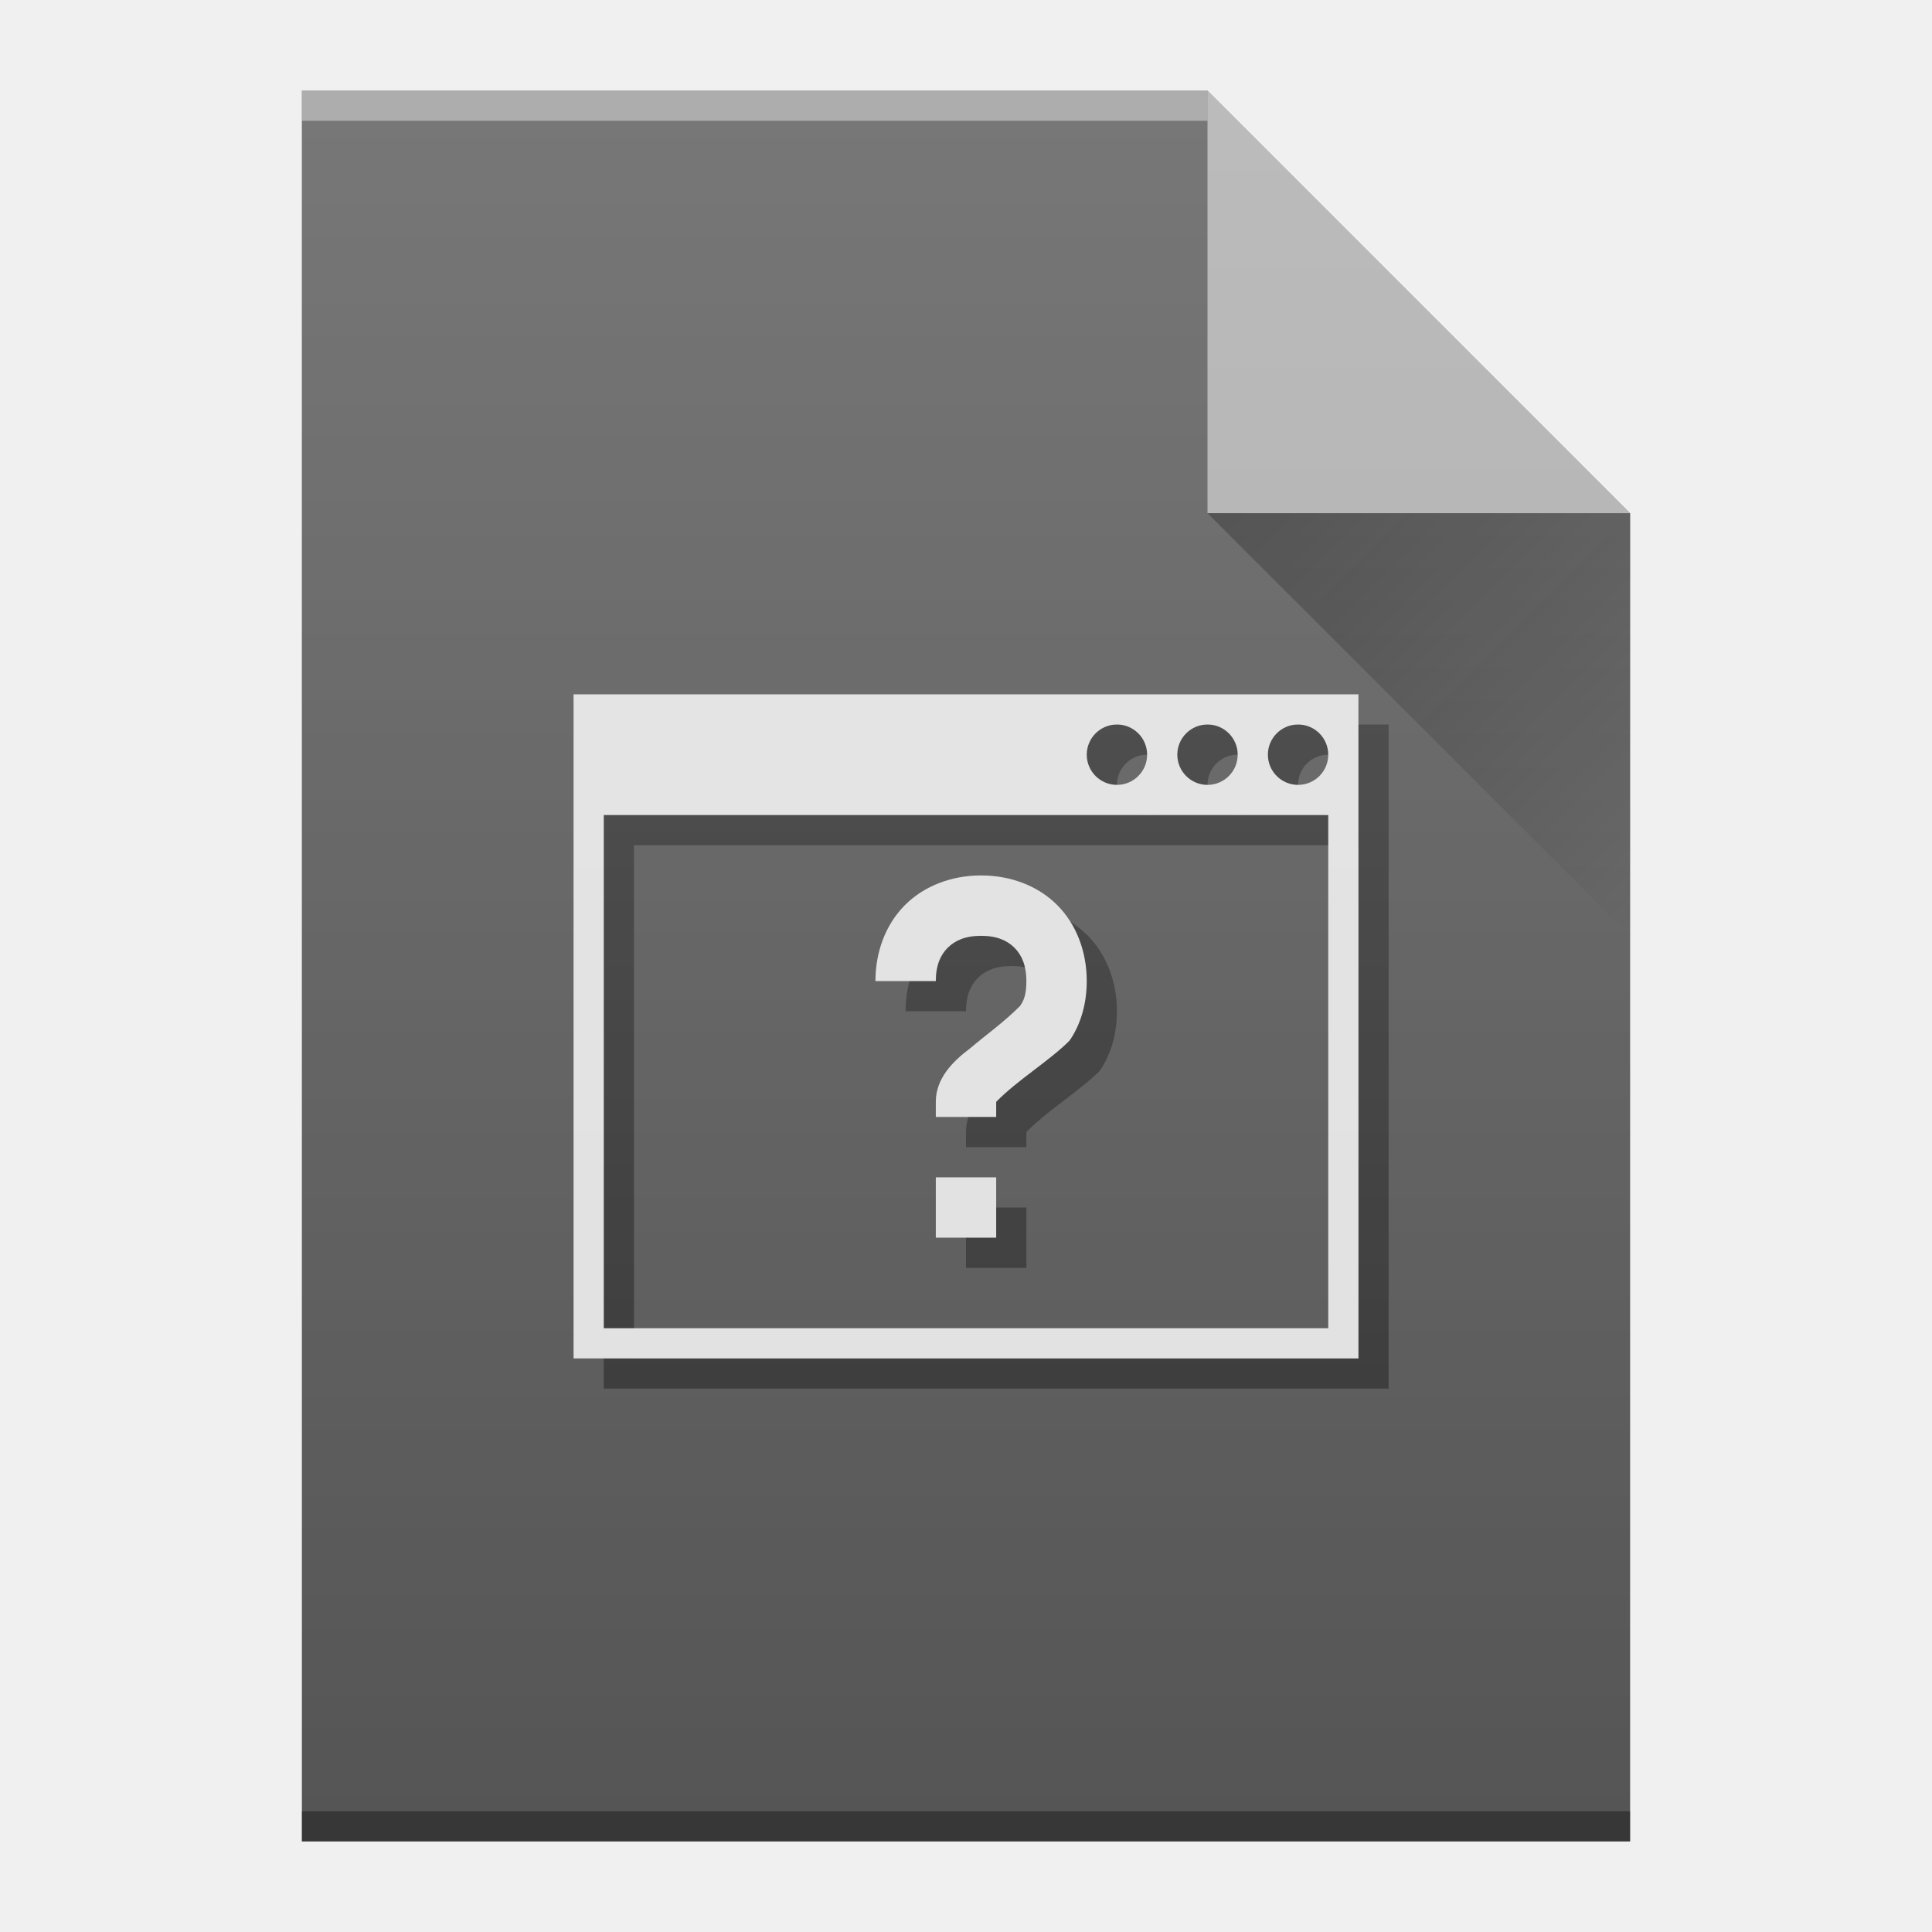
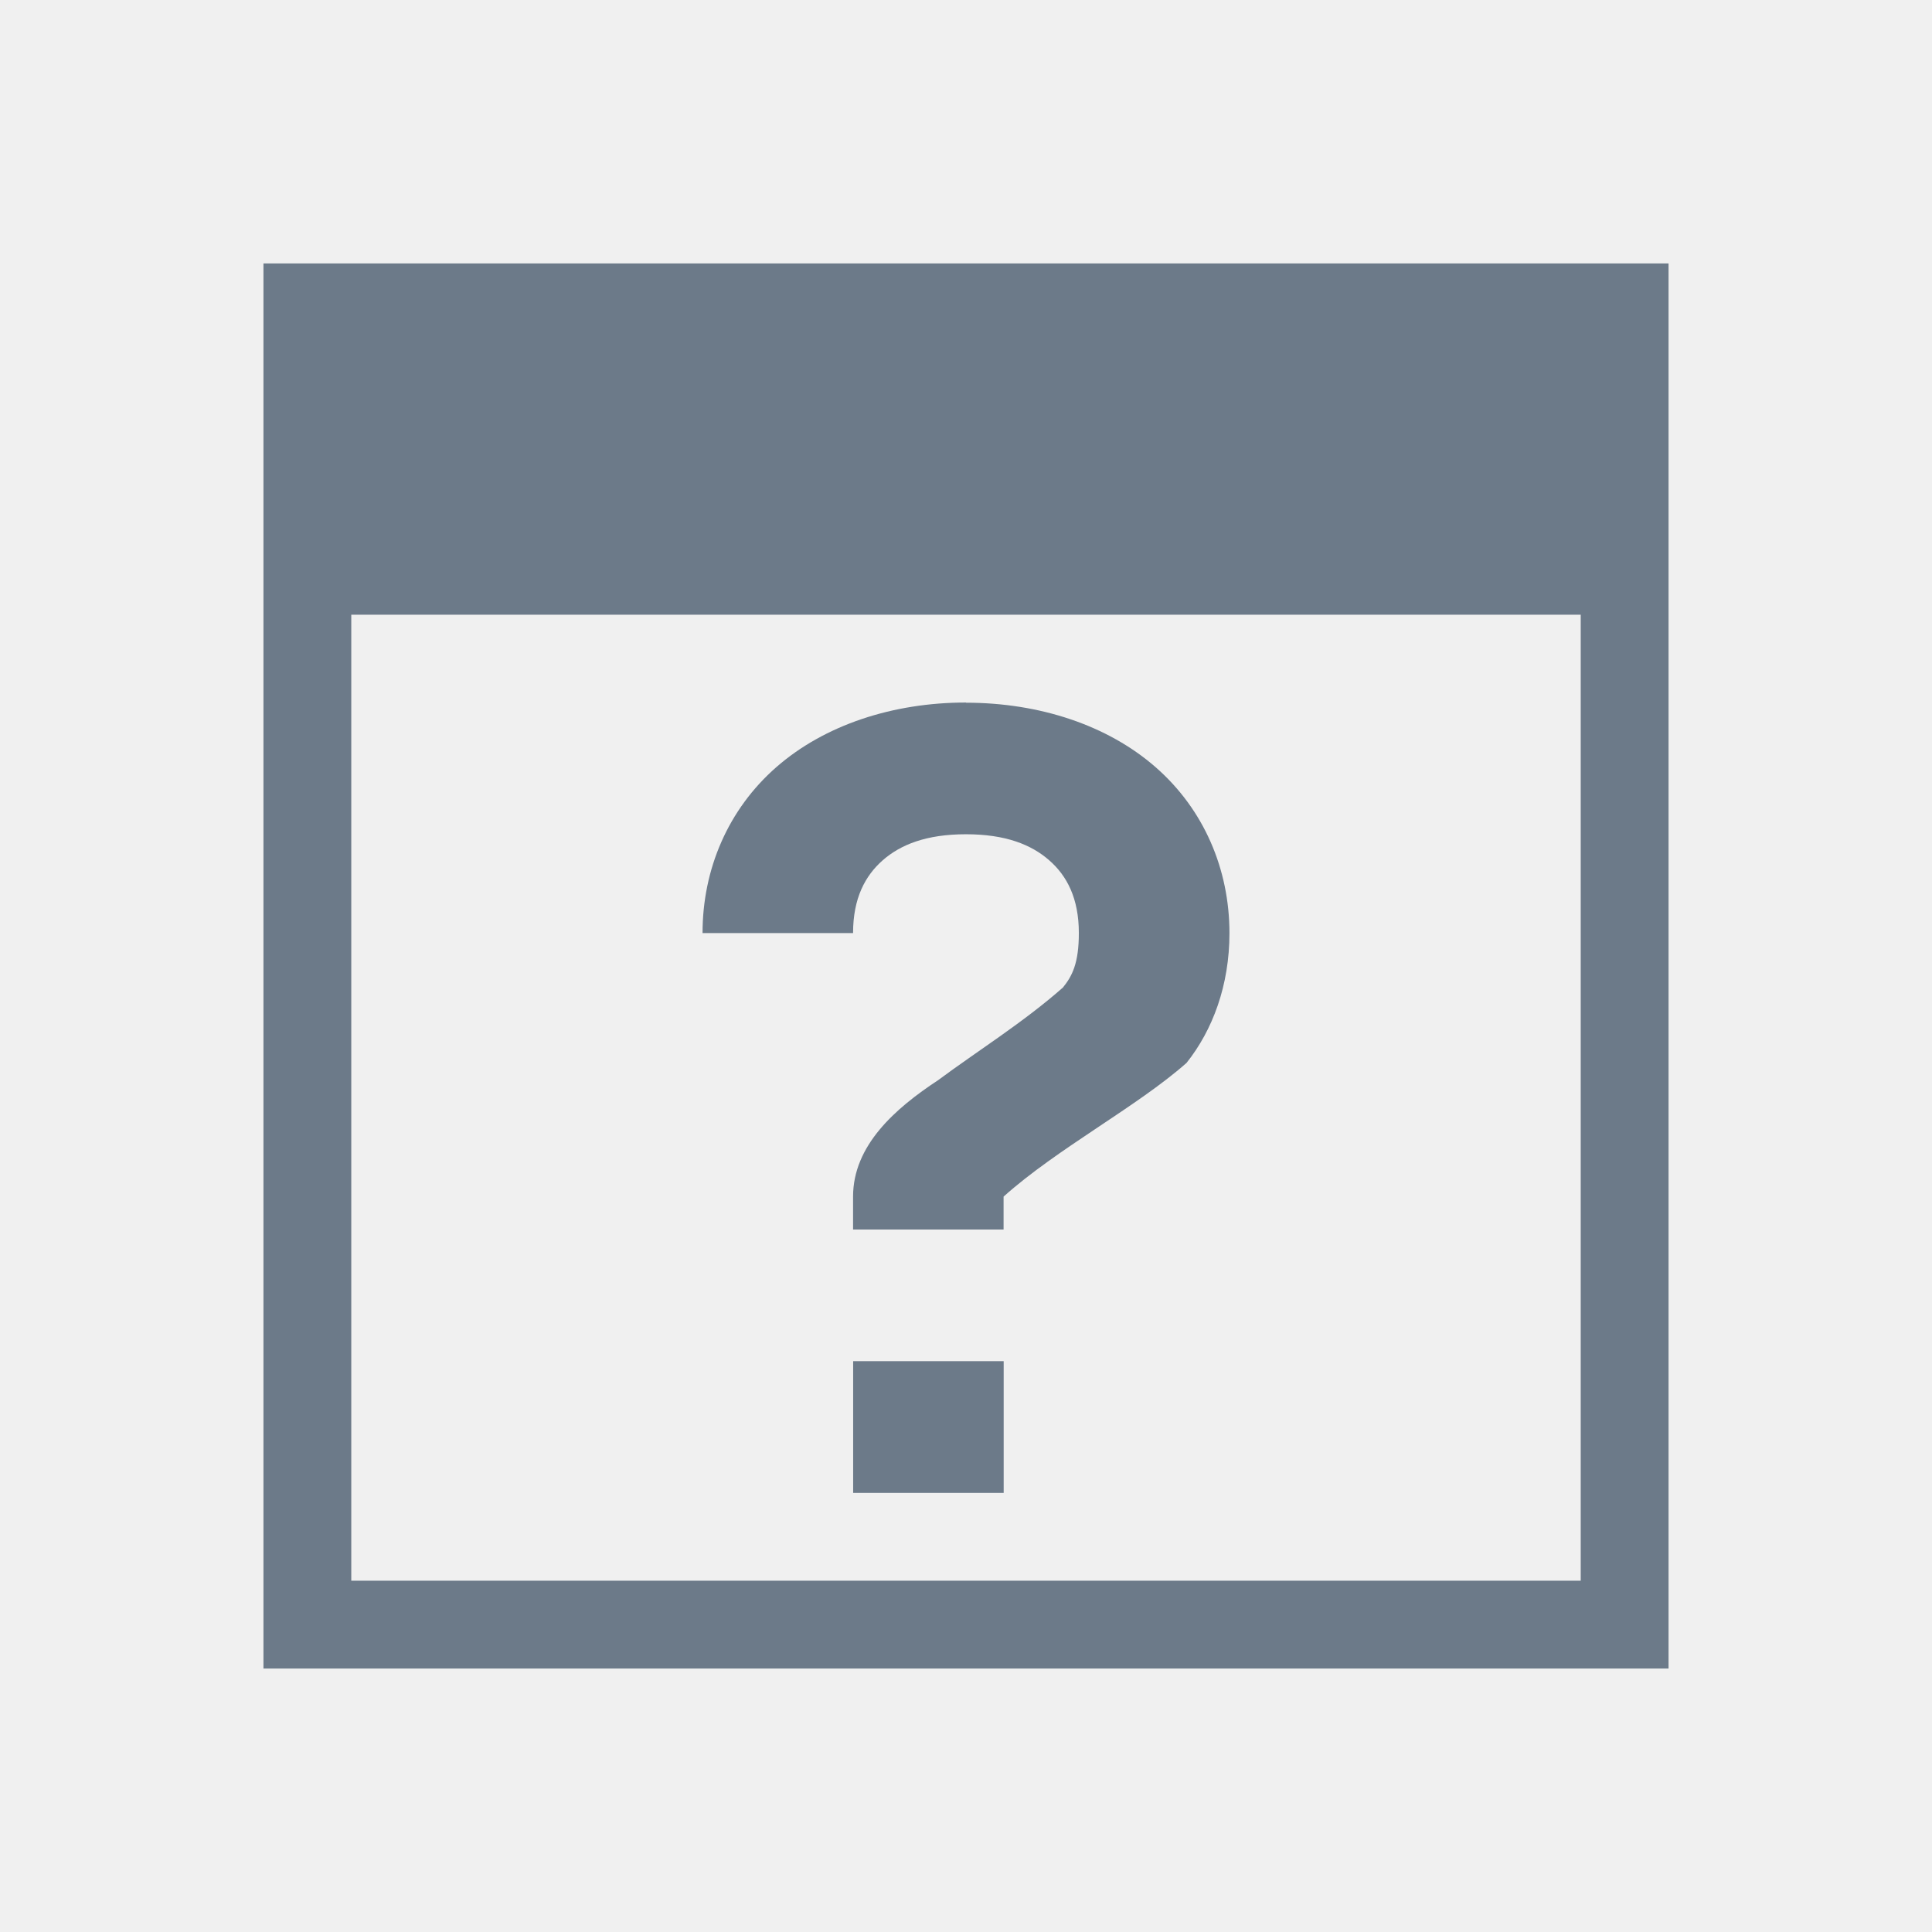
- <svg xmlns="http://www.w3.org/2000/svg" xmlns:xlink="http://www.w3.org/1999/xlink" width="64" viewBox="0 0 64 64" height="64" id="svg2" version="1.1">
-   <defs id="defs4">
-     <linearGradient id="a" y1="61" y2="3" x2="0" gradientUnits="userSpaceOnUse" gradientTransform="matrix(1 0 0-1 0 64)">
-       <stop stop-color="#5e6b78" id="stop7" />
-       <stop offset="1" stop-color="#768492" id="stop9" />
-     </linearGradient>
-     <linearGradient id="b" y1="61" y2="47" x2="0" gradientUnits="userSpaceOnUse" gradientTransform="matrix(1,0,0,-1,0,64)">
-       <stop stop-color="#dedede" id="stop12" />
-       <stop offset="1" stop-color="#fbfbfb" id="stop14" />
-     </linearGradient>
-     <linearGradient id="c" y1="17" x1="40" y2="31" x2="54" gradientUnits="userSpaceOnUse">
-       <stop stop-color="#383e51" id="stop17" />
-       <stop offset="1" stop-color="#655c6f" stop-opacity="0" id="stop19" />
-     </linearGradient>
-     <linearGradient x2="54" gradientUnits="userSpaceOnUse" y2="31" x1="40" y1="17" id="a-3" gradientTransform="translate(50,0)">
-       <stop id="stop4172" stop-color="#060606" />
-       <stop id="stop4174" stop-opacity="0" offset="1" />
-     </linearGradient>
-     <linearGradient gradientTransform="translate(-48,-332.36)" x2="0" gradientUnits="userSpaceOnUse" y2="336.36" y1="392.36" id="b-6">
-       <stop id="stop4177" stop-opacity="0" stop-color="#ffffff" />
-       <stop id="stop4179" stop-opacity=".2" stop-color="#ffffff" offset="1" />
-     </linearGradient>
-     <path d="m10 61v-58h30l14 14v44h-14z" id="c-7" />
-   </defs>
-   <g id="g4270" transform="translate(-50,0)">
-     <use transform="translate(50,0)" height="100%" width="100%" y="0" x="0" style="color:#000000;color-interpolation:sRGB;color-interpolation-filters:linearRGB;fill:#555555;color-rendering:auto;image-rendering:auto;shape-rendering:auto;text-rendering:auto" xlink:href="#c-7" id="use4184" />
-     <g transform="matrix(1,0,0,-1,50,0)" id="g4186" style="color:#000000;color-interpolation:sRGB;color-interpolation-filters:linearRGB;color-rendering:auto;image-rendering:auto;shape-rendering:auto;text-rendering:auto">
-       <rect style="opacity:0.4;fill:#ffffff" x="10" y="-4" width="30" height="1" id="rect4188" />
-       <rect style="opacity:0.35" x="10" y="-61" width="44" height="1" id="rect4190" />
-     </g>
-     <path style="color:#000000;opacity:0.5;color-interpolation:sRGB;color-interpolation-filters:linearRGB;fill:#ffffff;fill-rule:evenodd;color-rendering:auto;image-rendering:auto;shape-rendering:auto;text-rendering:auto" d="M 104,17 90,3 90,17 Z" id="path4192" />
-     <path style="opacity:0.4;fill:url(#a-3);fill-rule:evenodd" id="path4194" d="m 90,17 14,14 0,-14 z" />
-     <path style="color:#000000;clip-rule:nonzero;display:inline;overflow:visible;visibility:visible;opacity:1;isolation:auto;mix-blend-mode:normal;color-interpolation:sRGB;color-interpolation-filters:linearRGB;solid-color:#000000;solid-opacity:1;fill:#343434;fill-opacity:1;fill-rule:nonzero;stroke-width:1;stroke-linecap:butt;stroke-linejoin:miter;stroke-miterlimit:4;stroke-dasharray:none;stroke-dashoffset:0;stroke-opacity:1;color-rendering:auto;image-rendering:auto;shape-rendering:auto;text-rendering:auto;enable-background:accumulate" d="m 70,24 0,22 26,0 0,-22 -26,0 z m 18,1 c 0.552,0 1,0.448 1,1 0,0.552 -0.448,1 -1,1 -0.552,0 -1,-0.448 -1,-1 0,-0.552 0.448,-1 1,-1 z m 3,0 c 0.552,0 1,0.448 1,1 0,0.552 -0.448,1 -1,1 -0.552,0 -1,-0.448 -1,-1 0,-0.552 0.448,-1 1,-1 z m 3,0 c 0.552,0 1,0.448 1,1 0,0.552 -0.448,1 -1,1 -0.552,0 -1,-0.448 -1,-1 0,-0.552 0.448,-1 1,-1 z m -23,3 24,0 0,17 -24,0 0,-17 z m 12.5,2 c -0.972,0 -1.88,0.341 -2.52,0.98 C 80.34,31.62 80,32.527 80,33.5 l 2,0 c 0,-0.528 0.159,-0.87 0.395,-1.105 C 82.63,32.16 82.973,32 83.5,32 c 0.528,0 0.87,0.159 1.105,0.395 C 84.84,32.63 85,32.973 85,33.5 c 0,0.458 -0.09,0.653 -0.211,0.826 -0.521,0.526 -1.152,0.976 -1.658,1.406 C 82.559,36.161 82,36.724 82,37.5 l 0,0.5 2,0 0,-0.5 c 0.711,-0.728 1.77,-1.362 2.43,-2.029 C 86.778,34.972 87,34.292 87,33.5 87,32.528 86.659,31.62 86.02,30.98 85.38,30.34 84.473,30 83.5,30 Z m -1.5,10 0,2 2,0 0,-2 -2,0 z" id="path4263" />
-     <path id="path4200" d="m 69,23 0,22 26,0 0,-22 -26,0 z m 18,1 c 0.552,0 1,0.448 1,1 0,0.552 -0.448,1 -1,1 -0.552,0 -1,-0.448 -1,-1 0,-0.552 0.448,-1 1,-1 z m 3,0 c 0.552,0 1,0.448 1,1 0,0.552 -0.448,1 -1,1 -0.552,0 -1,-0.448 -1,-1 0,-0.552 0.448,-1 1,-1 z m 3,0 c 0.552,0 1,0.448 1,1 0,0.552 -0.448,1 -1,1 -0.552,0 -1,-0.448 -1,-1 0,-0.552 0.448,-1 1,-1 z m -23,3 24,0 0,17 -24,0 0,-17 z m 12.5,2 c -0.972,0 -1.88,0.341 -2.52,0.98 C 79.34,30.62 79,31.527 79,32.5 l 2,0 c 0,-0.528 0.159,-0.87 0.395,-1.105 C 81.63,31.16 81.973,31 82.5,31 c 0.528,0 0.87,0.159 1.105,0.395 C 83.84,31.63 84,31.973 84,32.5 c 0,0.458 -0.09,0.653 -0.211,0.826 -0.521,0.526 -1.152,0.976 -1.658,1.406 C 81.559,35.161 81,35.724 81,36.5 l 0,0.5 2,0 0,-0.5 c 0.711,-0.728 1.77,-1.362 2.43,-2.029 C 85.778,33.972 86,33.292 86,32.5 86,31.528 85.659,30.62 85.02,29.98 84.38,29.34 83.473,29 82.5,29 Z m -1.5,10 0,2 2,0 0,-2 -2,0 z" style="color:#000000;color-interpolation:sRGB;color-interpolation-filters:linearRGB;fill:#e0e0e0;color-rendering:auto;image-rendering:auto;shape-rendering:auto;text-rendering:auto" />
-     <use transform="translate(50,0)" style="fill:url(#b-6)" id="use4202" xlink:href="#c-7" x="0" y="0" width="100%" height="100%" />
+ <svg xmlns="http://www.w3.org/2000/svg" width="22" version="1.1" height="22">
+   <defs id="defs3871" />
+   <g id="layer1" transform="matrix(1 0 0 1 -326 -534.3622)">
+     <rect width="0" x="326.496" y="535.987" height="11" style="fill:#6c7a89" id="rect4035" />
+     <rect width="0" x="321.944" y="538.506" height="11" style="fill:#6c7a89" id="rect4035-7" />
+     <rect width="0" x="317.436" y="526.087" height="11" style="fill:#6c7a89" id="rect4035-9" />
+     <path style="fill:#6c7a89" id="rect4138" d="m 329,537.362 0,4 0,11 0,1 10,0 6,0 0,-1 0,-5 0,-6 0,-4 -16,0 z m 1,4 14,0 0,6 0,5 -5,0 -9,0 0,-11 z" />
+     <path style="fill:#6c7a89;stroke-linecap:round;stroke-linejoin:round;stroke-width:2" id="rect4169-4" d="m 337,542.362 c -0.833,0 -1.611,0.256 -2.159,0.735 C 334.292,543.577 334,544.258 334,544.987 l 1.714,0 c 0,-0.396 0.137,-0.652 0.338,-0.829 0.202,-0.177 0.495,-0.296 0.947,-0.296 0.453,0 0.746,0.119 0.948,0.296 0.202,0.176 0.338,0.433 0.338,0.829 0,0.344 -0.076,0.49 -0.181,0.62 -0.447,0.395 -0.987,0.732 -1.421,1.055 -0.49,0.322 -0.969,0.744 -0.969,1.326 l 0,0.375 1.714,0 0,-0.375 c 0.609,-0.546 1.517,-1.022 2.083,-1.522 0.298,-0.374 0.489,-0.884 0.489,-1.478 0,-0.729 -0.292,-1.41 -0.84,-1.889 -0.548,-0.48 -1.327,-0.735 -2.16,-0.735 z m -1.285,7.5 0,1.5 1.714,0 0,-1.5 z" />
  </g>
</svg>
